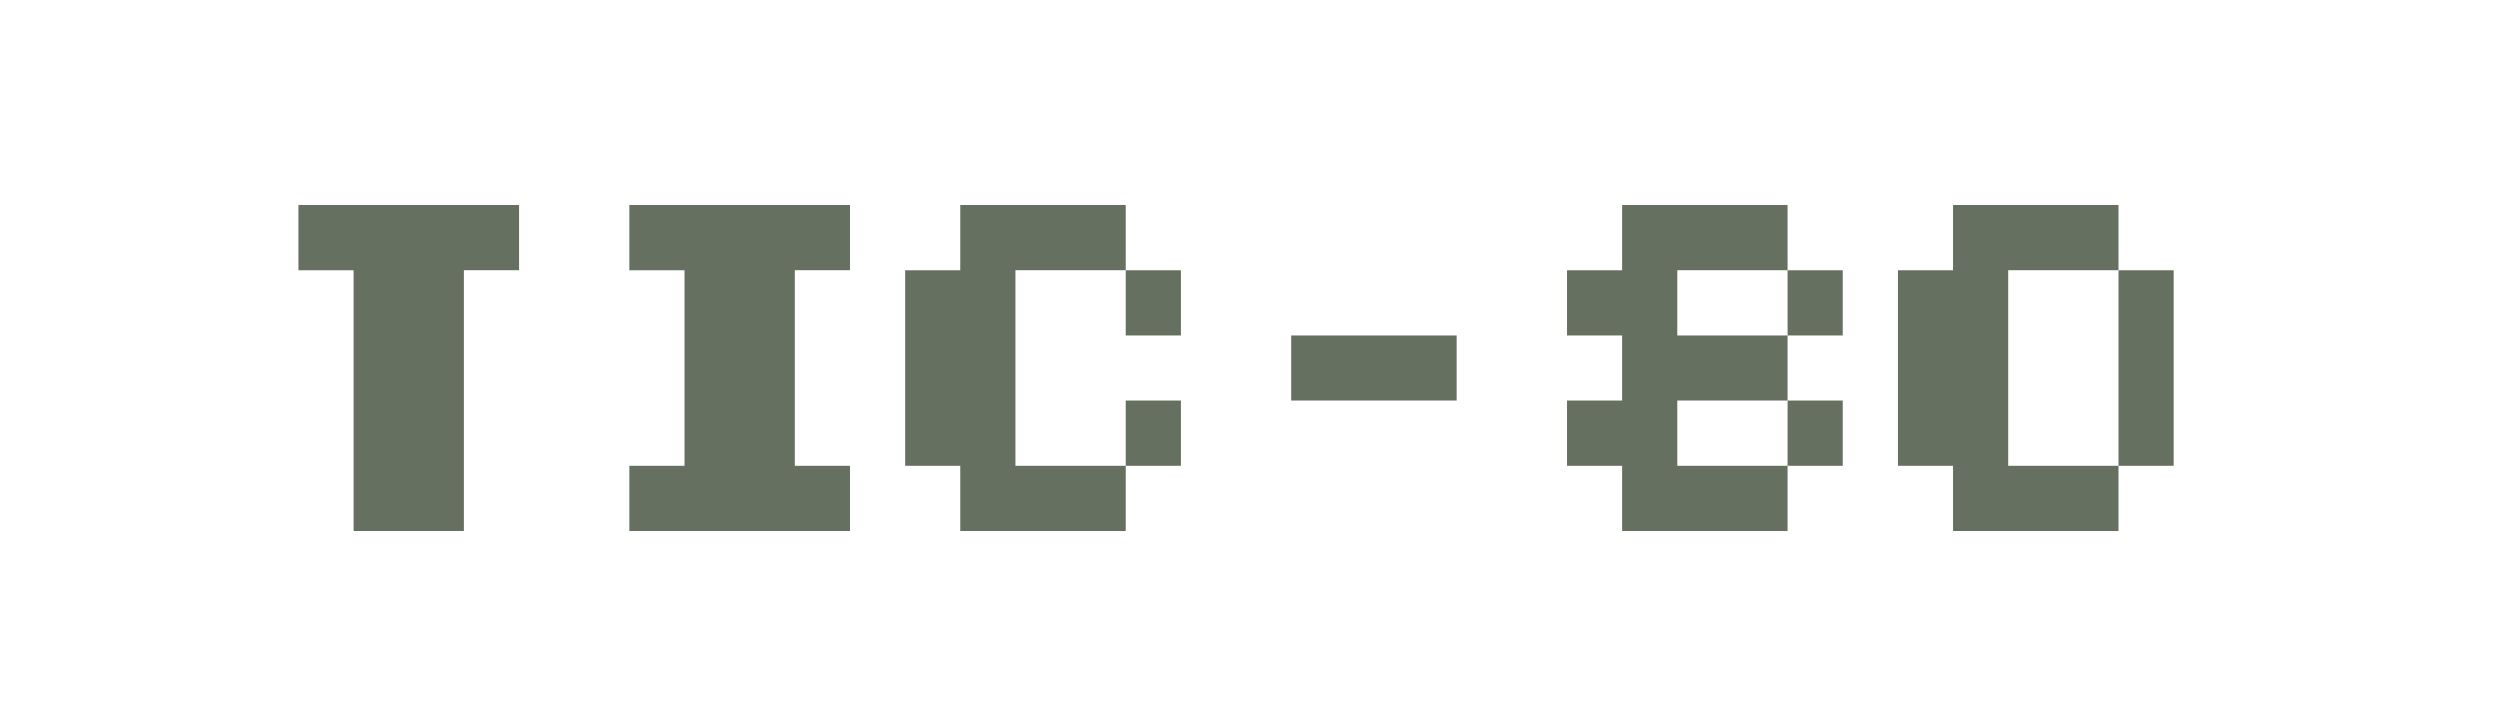
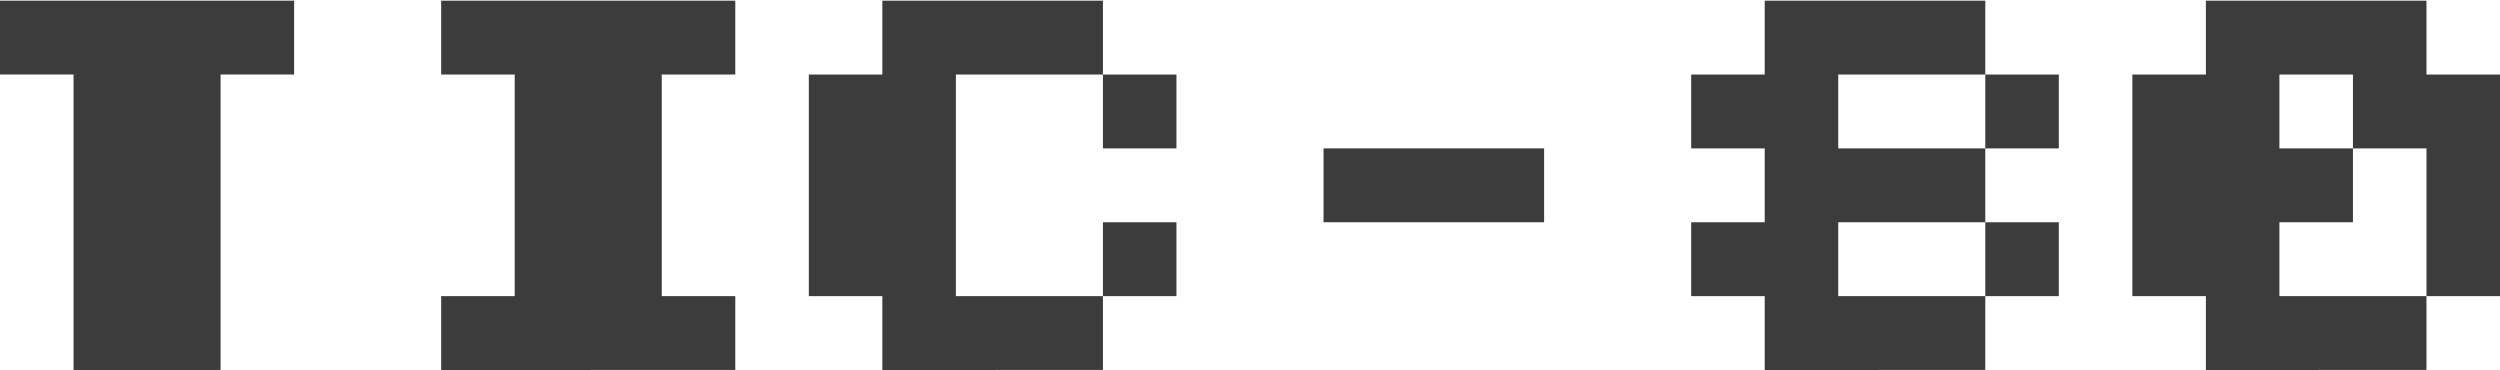
- <svg xmlns="http://www.w3.org/2000/svg" width="420" height="120">
-   <text transform="scale(.9833 1.01698)" font-size="1" x="488.807" y="43.647" style="font-size:.819px;font-family:ArialMT;fill:#c23334;stroke-width:.819">I don’t like bugs!</text>
-   <g style="fill:#657060;fill-opacity:1">
-     <path d="M-18.9 99.722V47.1h-11.516V33.939h46.052v13.16H4.12v52.623zm57.555 0v-13.16H50.17V47.1H38.655V33.939h46.052v13.16H73.19v39.464h11.517v13.16zm69.07 0v-13.16h-11.5V47.1h11.5V33.939h34.536v13.16h-23.019v39.464h23.019v13.16Zm34.536-39.462V47.1h11.517v13.16zm0 26.303V73.4h11.517v13.162ZM176.796 73.4V60.26h34.536V73.4zm69.071 26.321v-13.16h-11.5v-13.16h11.5V60.26h-11.5V47.1h11.5V33.939h34.536v13.16h-23.02v13.16h23.02v13.142h-23.02v13.162h23.02v13.16zm34.536-39.462V47.1h11.516v13.16zm0 26.303V73.4h11.516v13.162Zm34.535 13.16v-13.16h-11.5V47.1h11.5V33.939h34.535v13.16h-23.018v39.464h23.018v13.16Zm34.535-13.16V47.1h11.517v39.463Z" style="fill:#657060;fill-opacity:1;stroke-width:1.295" transform="matrix(.8049 0 0 .83247 74.617 6.19)" />
-   </g>
+ <svg xmlns="http://www.w3.org/2000/svg" viewBox="0 6 264 39">
+   <path d="M 7.765 45.069 L 7.765 13.869 L 23.294 13.869 L 23.294 45.069 Z M 0 13.869 L 0 6.069 L 31.059 6.069 L 31.059 13.869 Z" fill="#3c3c3c" />
+   <path d="M 46.588 45.069 L 46.588 37.27 L 77.647 37.27 L 77.647 45.068 Z M 54.353 37.271 L 54.353 13.869 L 69.882 13.869 L 69.882 37.27 Z M 46.588 13.869 L 46.588 6.069 L 77.647 6.069 L 77.647 13.869 Z" fill="#3c3c3c" />
+   <path d="M 93.176 45.069 L 93.176 37.27 L 116.47 37.27 L 116.47 45.068 Z M 116.47 37.271 L 116.47 29.469 L 124.233 29.469 L 124.233 37.27 Z M 85.411 37.27 L 85.411 13.869 L 100.941 13.869 L 100.941 37.27 Z M 116.47 21.669 L 116.47 13.869 L 124.233 13.869 L 124.233 21.668 Z M 93.176 13.869 L 93.176 6.069 L 116.47 6.069 L 116.47 13.869 Z" fill="#3c3c3c" />
+   <path d="M 139.764 21.669 L 163.058 21.669 L 163.058 29.469 L 139.764 29.469 Z" fill="#3c3c3c" />
+   <path d="M 186.353 45.069 L 186.353 37.27 L 209.647 37.27 L 209.647 45.068 Z M 209.647 37.271 L 209.647 29.469 L 217.411 29.469 L 217.411 37.27 Z M 178.589 37.27 L 178.589 29.469 L 194.118 29.469 L 194.118 37.27 Z M 186.353 29.469 L 186.353 21.669 L 209.647 21.669 L 209.647 29.469 Z M 209.647 21.669 L 209.647 13.869 L 217.411 13.869 L 217.411 21.668 Z M 178.589 21.669 L 178.589 13.869 L 194.118 13.869 L 194.118 21.668 Z M 186.353 13.869 L 186.353 6.069 L 209.647 6.069 L 209.647 13.869 Z" fill="#3c3c3c" />
+   <path d="M 232.941 45.069 L 232.941 37.27 L 256.235 37.27 L 256.235 45.068 Z M 256.235 37.271 L 256.235 21.669 L 248.471 21.669 L 248.471 13.869 L 264 13.869 L 264 37.27 Z M 225.177 37.27 L 225.177 13.869 L 240.706 13.869 L 240.706 37.27 Z M 240.706 29.469 L 240.706 21.669 L 248.471 21.669 L 248.471 29.469 Z M 232.941 13.869 L 232.941 6.069 L 256.235 6.069 L 256.235 13.869 Z" fill="#3c3c3c" />
</svg>
